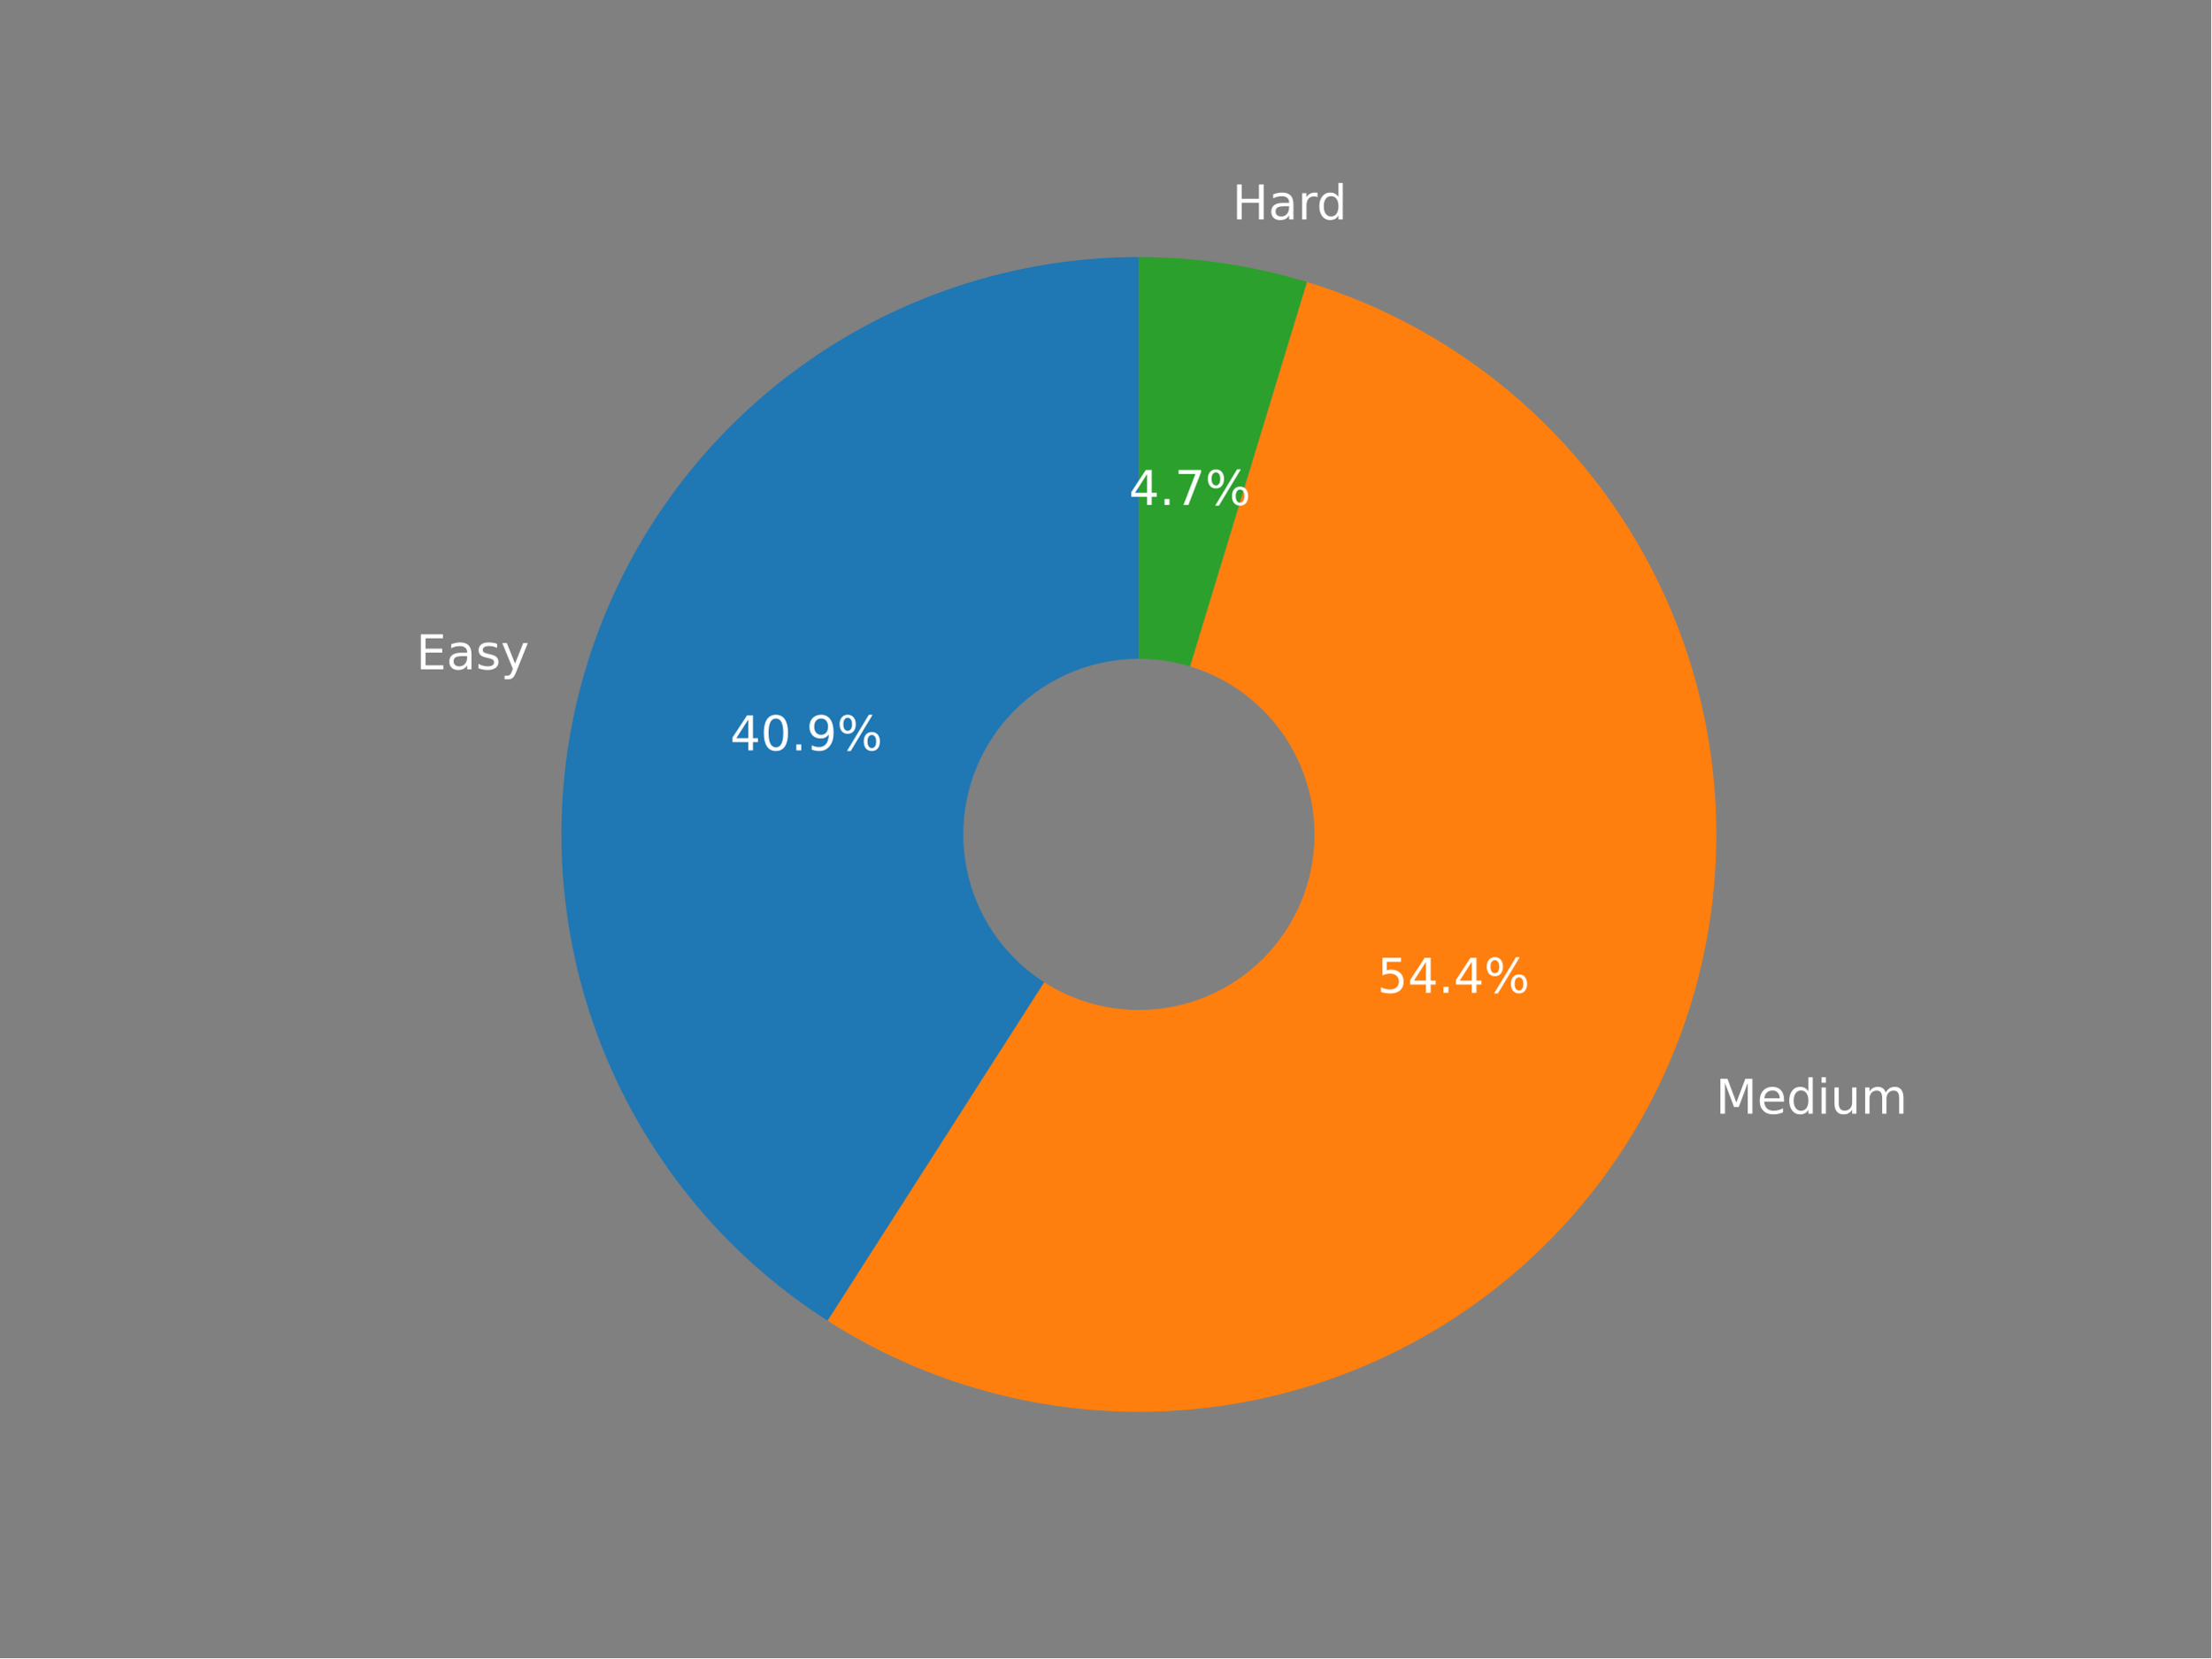
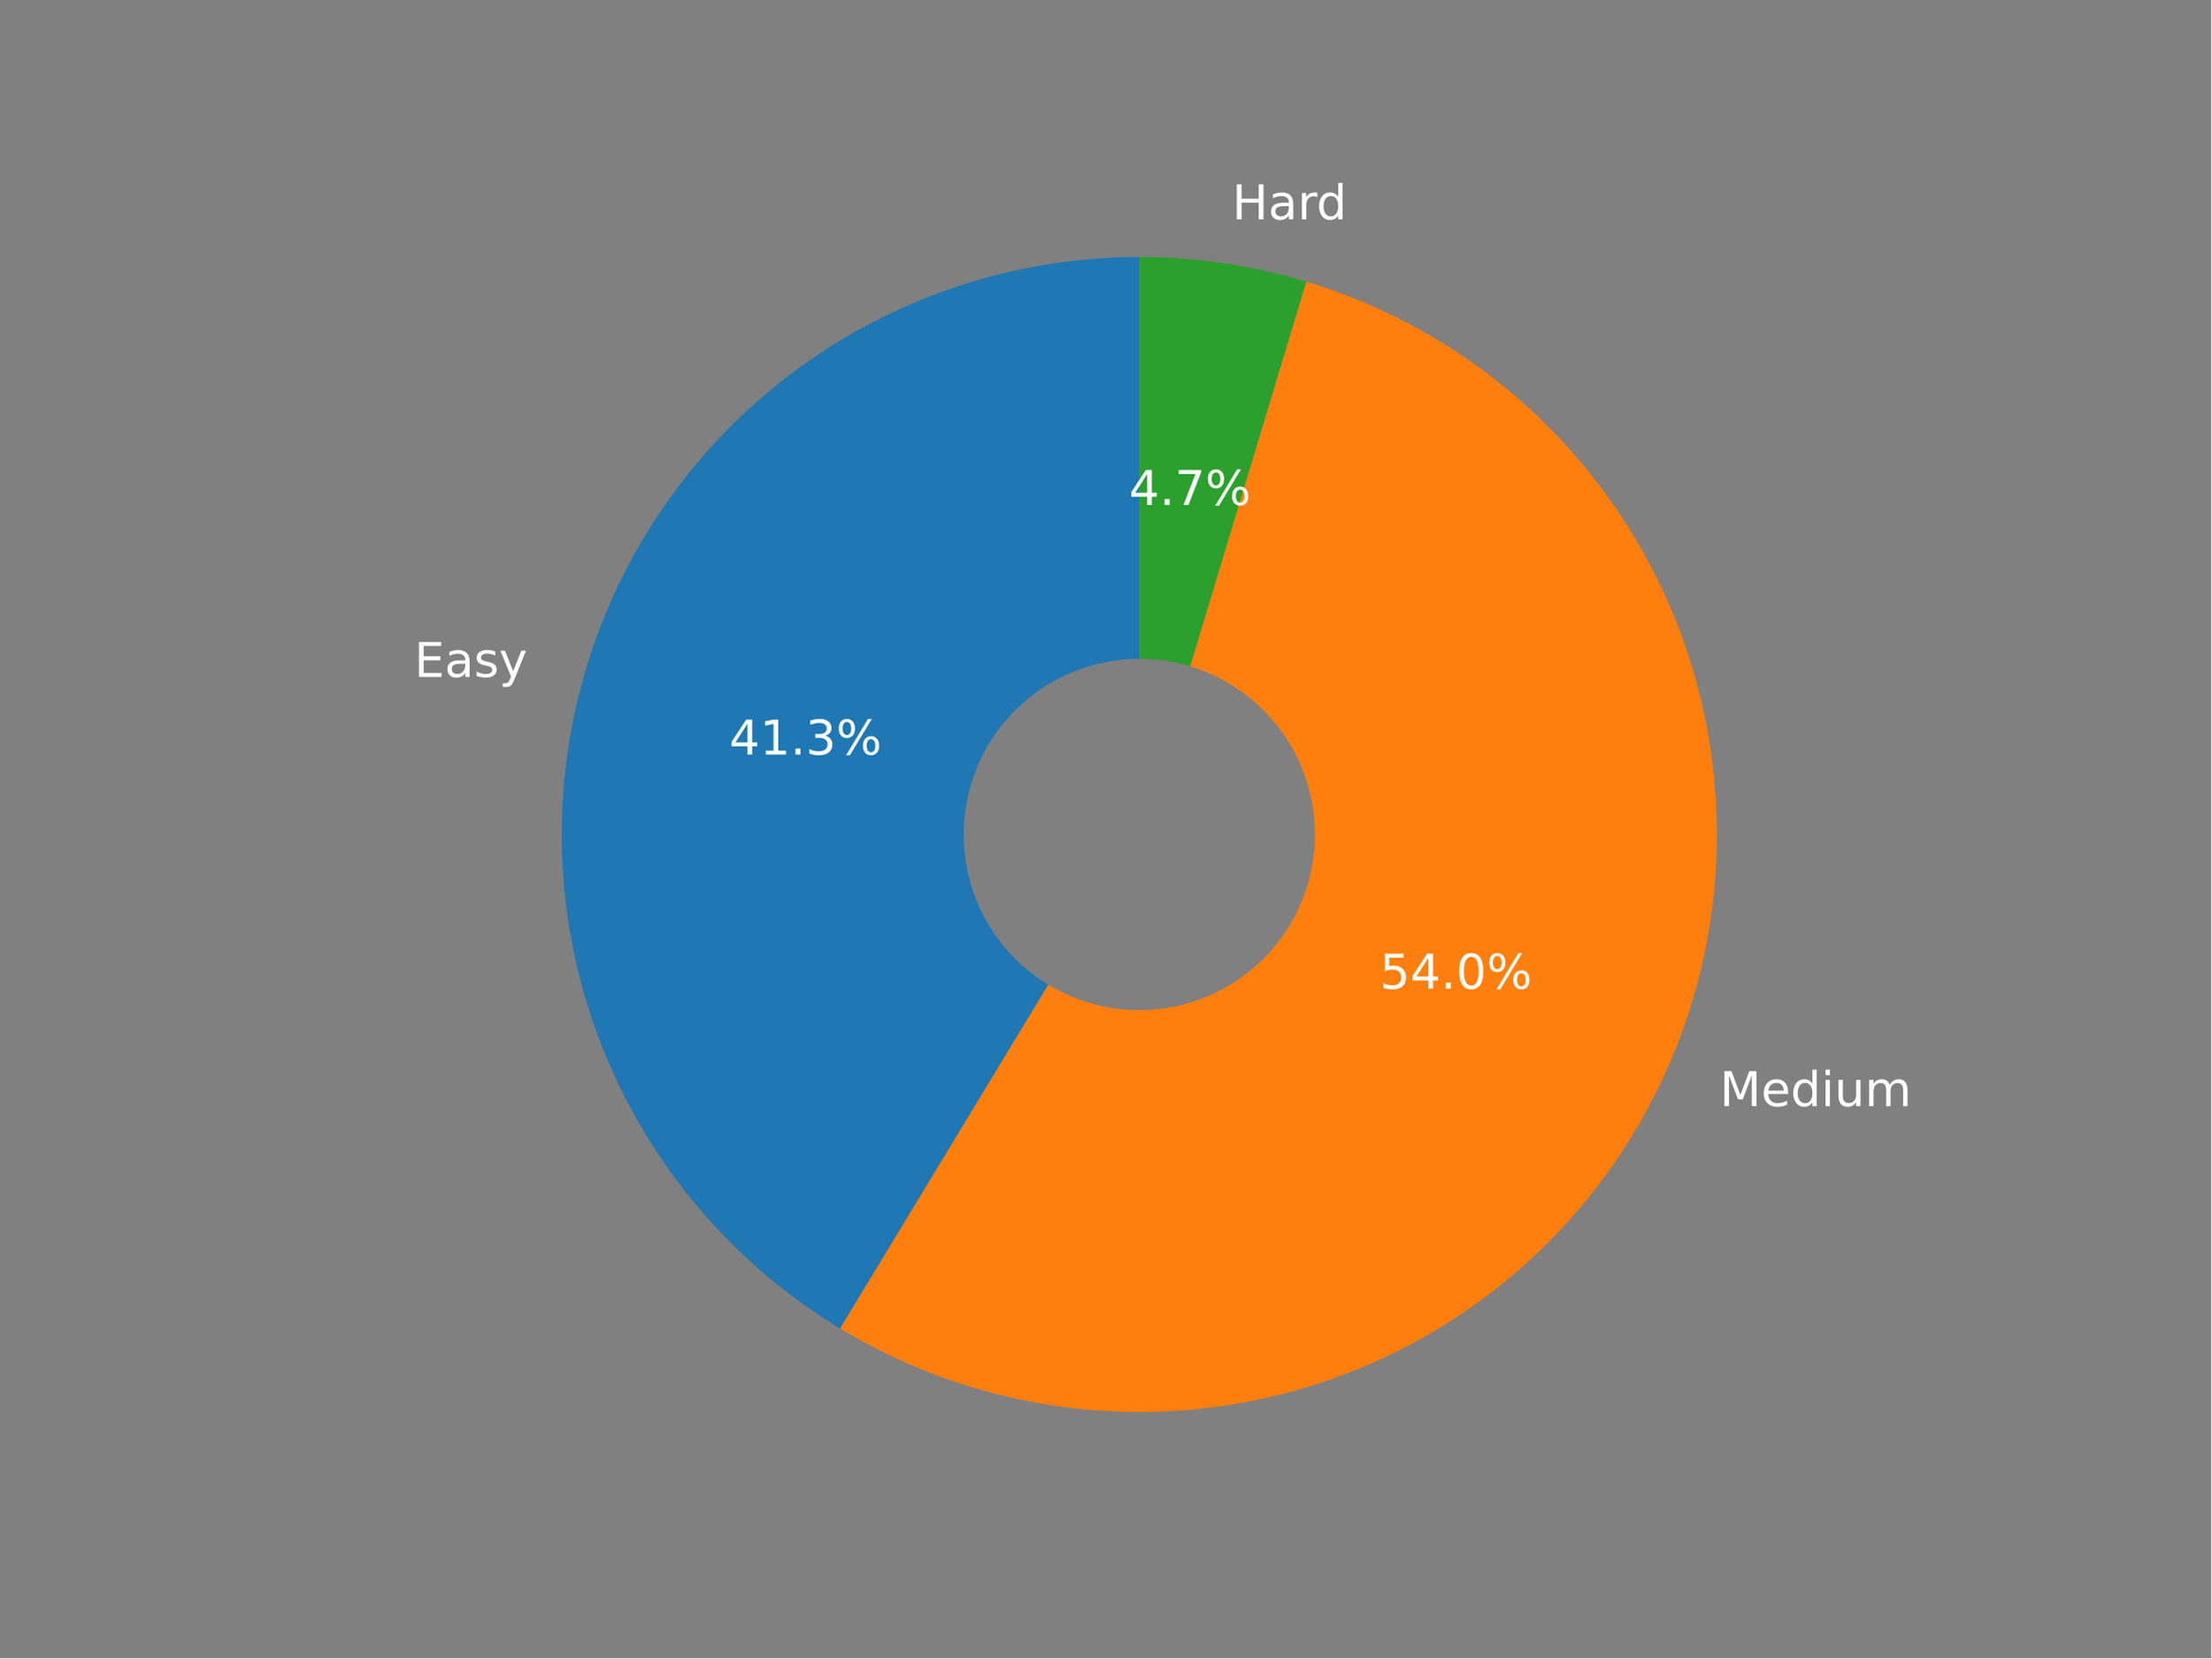
<svg xmlns="http://www.w3.org/2000/svg" xmlns:xlink="http://www.w3.org/1999/xlink" width="460.8pt" height="345.6pt" viewBox="0 0 460.8 345.6" version="1.1">
  <defs>
    <style type="text/css">*{stroke-linejoin: round; stroke-linecap: butt}</style>
  </defs>
  <g id="figure_1">
    <g id="patch_1">
      <path d="M 0 345.6  L 460.8 345.6  L 460.8 0  L 0 0  z " style="fill: #808080" />
    </g>
    <g id="axes_1">
      <g id="patch_2">
-         <path d="M 237.347 53.568  C 211.329 53.568 186 62.005 165.179 77.607  C 144.358 93.209 129.147 115.15 121.841 140.121  C 114.535 165.093 115.519 191.772 124.647 216.137  C 133.774 240.501 150.561 261.261 172.476 275.286  L 237.347 173.917  L 237.347 53.568  z " style="fill: #1f77b4" />
+         <path d="M 237.432 53.568  C 211.155 53.568 185.587 62.173 164.657 78.06  C 143.726 93.947 128.563 116.259 121.496 141.568  C 114.43 166.877 115.842 193.817 125.515 218.249  C 135.188 242.681 152.601 263.286 175.077 276.898  L 237.432 173.938  L 237.432 53.568  z " style="fill: #1f77b4" />
      </g>
      <g id="patch_3">
-         <path d="M 172.476 275.286  C 186.957 284.553 203.258 290.611 220.277 293.049  C 237.296 295.488 254.642 294.252 271.143 289.424  C 287.644 284.596 302.921 276.287 315.941 265.059  C 328.962 253.832 339.426 239.943 346.628 224.331  C 353.83 208.719 357.604 191.744 357.695 174.551  C 357.785 157.359 354.191 140.345 347.154 124.658  C 340.117 108.971 329.799 94.973 316.898 83.608  C 303.996 72.244 288.808 63.775 272.359 58.773  L 237.347 173.917  L 172.476 275.286  z " style="fill: #ff7f0e" />
+         <path d="M 175.077 276.898  C 189.687 285.746 206.015 291.384 222.971 293.436  C 239.928 295.488 257.129 293.907 273.428 288.8  C 289.727 283.692 304.753 275.173 317.506 263.811  C 330.259 252.448 340.448 238.5 347.396 222.897  C 354.343 207.293 357.89 190.388 357.801 173.308  C 357.711 156.227 353.987 139.36 346.877 123.83  C 339.767 108.3 329.432 94.46 316.56 83.232  C 303.689 72.003 288.574 63.642 272.223 58.705  L 237.432 173.938  L 175.077 276.898  z " style="fill: #ff7f0e" />
      </g>
      <g id="patch_4">
-         <path d="M 272.359 58.773  C 266.691 57.05 260.905 55.748 255.045 54.876  C 249.186 54.005 243.271 53.568 237.347 53.568  L 237.347 173.917  L 272.359 58.773  z " style="fill: #2ca02c" />
+         <path d="M 272.223 58.705  C 266.589 57.004 260.838 55.719 255.016 54.859  C 249.194 54 243.317 53.568 237.432 53.568  L 237.432 173.938  L 272.223 58.705  z " style="fill: #2ca02c" />
      </g>
      <g id="patch_5">
-         <path d="M 237.347 210.022  C 246.922 210.022 256.107 206.218 262.877 199.447  C 269.648 192.676 273.452 183.492 273.452 173.917  C 273.452 164.342 269.648 155.158 262.877 148.387  C 256.107 141.617 246.922 137.812 237.347 137.812  C 227.772 137.812 218.588 141.617 211.817 148.387  C 205.047 155.158 201.243 164.342 201.243 173.917  C 201.243 183.492 205.047 192.676 211.817 199.447  C 218.588 206.218 227.772 210.022 237.347 210.022  z " clip-path="url(#pb5bc506c2a)" style="fill: #808080; stroke: #808080; stroke-linejoin: miter" />
+         <path d="M 237.432 210.049  C 247.009 210.049 256.195 206.244 262.967 199.472  C 269.738 192.7 273.543 183.515 273.543 173.938  C 273.543 164.361 269.738 155.175 262.967 148.404  C 256.195 141.632 247.009 137.827 237.432 137.827  C 227.856 137.827 218.67 141.632 211.898 148.404  C 205.126 155.175 201.321 164.361 201.321 173.938  C 201.321 183.515 205.126 192.7 211.898 199.472  C 218.67 206.244 227.856 210.049 237.432 210.049  z " clip-path="url(#p0bac7b2064)" style="fill: #808080; stroke: #808080; stroke-linejoin: miter" />
      </g>
      <g id="matplotlib.axis_1" />
      <g id="matplotlib.axis_2" />
      <g id="text_1">
-         <g style="fill: #ffffff" transform="translate(86.71518 139.5013)scale(0.1 -0.1)">
+         <g style="fill: #ffffff" transform="translate(86.3279 141.0904)scale(0.1 -0.1)">
          <defs>
            <path id="DejaVuSans-45" d="M 628 4666  L 3578 4666  L 3578 4134  L 1259 4134  L 1259 2753  L 3481 2753  L 3481 2222  L 1259 2222  L 1259 531  L 3634 531  L 3634 0  L 628 0  L 628 4666  z " transform="scale(0.015625)" />
            <path id="DejaVuSans-61" d="M 2194 1759  Q 1497 1759 1228 1600  Q 959 1441 959 1056  Q 959 750 1161 570  Q 1363 391 1709 391  Q 2188 391 2477 730  Q 2766 1069 2766 1631  L 2766 1759  L 2194 1759  z M 3341 1997  L 3341 0  L 2766 0  L 2766 531  Q 2569 213 2275 61  Q 1981 -91 1556 -91  Q 1019 -91 701 211  Q 384 513 384 1019  Q 384 1609 779 1909  Q 1175 2209 1959 2209  L 2766 2209  L 2766 2266  Q 2766 2663 2505 2880  Q 2244 3097 1772 3097  Q 1472 3097 1187 3025  Q 903 2953 641 2809  L 641 3341  Q 956 3463 1253 3523  Q 1550 3584 1831 3584  Q 2591 3584 2966 3190  Q 3341 2797 3341 1997  z " transform="scale(0.015625)" />
            <path id="DejaVuSans-73" d="M 2834 3397  L 2834 2853  Q 2591 2978 2328 3040  Q 2066 3103 1784 3103  Q 1356 3103 1142 2972  Q 928 2841 928 2578  Q 928 2378 1081 2264  Q 1234 2150 1697 2047  L 1894 2003  Q 2506 1872 2764 1633  Q 3022 1394 3022 966  Q 3022 478 2636 193  Q 2250 -91 1575 -91  Q 1294 -91 989 -36  Q 684 19 347 128  L 347 722  Q 666 556 975 473  Q 1284 391 1588 391  Q 1994 391 2212 530  Q 2431 669 2431 922  Q 2431 1156 2273 1281  Q 2116 1406 1581 1522  L 1381 1569  Q 847 1681 609 1914  Q 372 2147 372 2553  Q 372 3047 722 3315  Q 1072 3584 1716 3584  Q 2034 3584 2315 3537  Q 2597 3491 2834 3397  z " transform="scale(0.015625)" />
            <path id="DejaVuSans-79" d="M 2059 -325  Q 1816 -950 1584 -1140  Q 1353 -1331 966 -1331  L 506 -1331  L 506 -850  L 844 -850  Q 1081 -850 1212 -737  Q 1344 -625 1503 -206  L 1606 56  L 191 3500  L 800 3500  L 1894 763  L 2988 3500  L 3597 3500  L 2059 -325  z " transform="scale(0.015625)" />
          </defs>
          <use xlink:href="#DejaVuSans-45" />
          <use xlink:href="#DejaVuSans-61" x="63.184" />
          <use xlink:href="#DejaVuSans-73" x="124.463" />
          <use xlink:href="#DejaVuSans-79" x="176.562" />
        </g>
      </g>
      <g id="text_2">
-         <g style="fill: #ffffff" transform="translate(152.1598 156.3991)scale(0.1 -0.1)">
+         <g style="fill: #ffffff" transform="translate(151.9872 157.2754)scale(0.1 -0.1)">
          <defs>
            <path id="DejaVuSans-34" d="M 2419 4116  L 825 1625  L 2419 1625  L 2419 4116  z M 2253 4666  L 3047 4666  L 3047 1625  L 3713 1625  L 3713 1100  L 3047 1100  L 3047 0  L 2419 0  L 2419 1100  L 313 1100  L 313 1709  L 2253 4666  z " transform="scale(0.015625)" />
-             <path id="DejaVuSans-30" d="M 2034 4250  Q 1547 4250 1301 3770  Q 1056 3291 1056 2328  Q 1056 1369 1301 889  Q 1547 409 2034 409  Q 2525 409 2770 889  Q 3016 1369 3016 2328  Q 3016 3291 2770 3770  Q 2525 4250 2034 4250  z M 2034 4750  Q 2819 4750 3233 4129  Q 3647 3509 3647 2328  Q 3647 1150 3233 529  Q 2819 -91 2034 -91  Q 1250 -91 836 529  Q 422 1150 422 2328  Q 422 3509 836 4129  Q 1250 4750 2034 4750  z " transform="scale(0.015625)" />
+             <path id="DejaVuSans-31" d="M 794 531  L 1825 531  L 1825 4091  L 703 3866  L 703 4441  L 1819 4666  L 2450 4666  L 2450 531  L 3481 531  L 3481 0  L 794 0  L 794 531  z " transform="scale(0.015625)" />
            <path id="DejaVuSans-2e" d="M 684 794  L 1344 794  L 1344 0  L 684 0  L 684 794  z " transform="scale(0.015625)" />
-             <path id="DejaVuSans-39" d="M 703 97  L 703 672  Q 941 559 1184 500  Q 1428 441 1663 441  Q 2288 441 2617 861  Q 2947 1281 2994 2138  Q 2813 1869 2534 1725  Q 2256 1581 1919 1581  Q 1219 1581 811 2004  Q 403 2428 403 3163  Q 403 3881 828 4315  Q 1253 4750 1959 4750  Q 2769 4750 3195 4129  Q 3622 3509 3622 2328  Q 3622 1225 3098 567  Q 2575 -91 1691 -91  Q 1453 -91 1209 -44  Q 966 3 703 97  z M 1959 2075  Q 2384 2075 2632 2365  Q 2881 2656 2881 3163  Q 2881 3666 2632 3958  Q 2384 4250 1959 4250  Q 1534 4250 1286 3958  Q 1038 3666 1038 3163  Q 1038 2656 1286 2365  Q 1534 2075 1959 2075  z " transform="scale(0.015625)" />
+             <path id="DejaVuSans-33" d="M 2597 2516  Q 3050 2419 3304 2112  Q 3559 1806 3559 1356  Q 3559 666 3084 287  Q 2609 -91 1734 -91  Q 1441 -91 1130 -33  Q 819 25 488 141  L 488 750  Q 750 597 1062 519  Q 1375 441 1716 441  Q 2309 441 2620 675  Q 2931 909 2931 1356  Q 2931 1769 2642 2001  Q 2353 2234 1838 2234  L 1294 2234  L 1294 2753  L 1863 2753  Q 2328 2753 2575 2939  Q 2822 3125 2822 3475  Q 2822 3834 2567 4026  Q 2313 4219 1838 4219  Q 1578 4219 1281 4162  Q 984 4106 628 3988  L 628 4550  Q 988 4650 1302 4700  Q 1616 4750 1894 4750  Q 2613 4750 3031 4423  Q 3450 4097 3450 3541  Q 3450 3153 3228 2886  Q 3006 2619 2597 2516  z " transform="scale(0.015625)" />
            <path id="DejaVuSans-25" d="M 4653 2053  Q 4381 2053 4226 1822  Q 4072 1591 4072 1178  Q 4072 772 4226 539  Q 4381 306 4653 306  Q 4919 306 5073 539  Q 5228 772 5228 1178  Q 5228 1588 5073 1820  Q 4919 2053 4653 2053  z M 4653 2450  Q 5147 2450 5437 2106  Q 5728 1763 5728 1178  Q 5728 594 5436 251  Q 5144 -91 4653 -91  Q 4153 -91 3862 251  Q 3572 594 3572 1178  Q 3572 1766 3864 2108  Q 4156 2450 4653 2450  z M 1428 4353  Q 1159 4353 1004 4120  Q 850 3888 850 3481  Q 850 3069 1003 2837  Q 1156 2606 1428 2606  Q 1700 2606 1854 2837  Q 2009 3069 2009 3481  Q 2009 3884 1853 4118  Q 1697 4353 1428 4353  z M 4250 4750  L 4750 4750  L 1831 -91  L 1331 -91  L 4250 4750  z M 1428 4750  Q 1922 4750 2215 4408  Q 2509 4066 2509 3481  Q 2509 2891 2217 2550  Q 1925 2209 1428 2209  Q 931 2209 642 2551  Q 353 2894 353 3481  Q 353 4063 643 4406  Q 934 4750 1428 4750  z " transform="scale(0.015625)" />
          </defs>
          <use xlink:href="#DejaVuSans-34" />
-           <use xlink:href="#DejaVuSans-30" x="63.623" />
+           <use xlink:href="#DejaVuSans-31" x="63.623" />
          <use xlink:href="#DejaVuSans-2e" x="127.246" />
-           <use xlink:href="#DejaVuSans-39" x="159.033" />
+           <use xlink:href="#DejaVuSans-33" x="159.033" />
          <use xlink:href="#DejaVuSans-25" x="222.656" />
        </g>
      </g>
      <g id="text_3">
-         <g style="fill: #ffffff" transform="translate(357.5563 232.132)scale(0.1 -0.1)">
+         <g style="fill: #ffffff" transform="translate(358.392 230.552)scale(0.1 -0.1)">
          <defs>
            <path id="DejaVuSans-4d" d="M 628 4666  L 1569 4666  L 2759 1491  L 3956 4666  L 4897 4666  L 4897 0  L 4281 0  L 4281 4097  L 3078 897  L 2444 897  L 1241 4097  L 1241 0  L 628 0  L 628 4666  z " transform="scale(0.015625)" />
            <path id="DejaVuSans-65" d="M 3597 1894  L 3597 1613  L 953 1613  Q 991 1019 1311 708  Q 1631 397 2203 397  Q 2534 397 2845 478  Q 3156 559 3463 722  L 3463 178  Q 3153 47 2828 -22  Q 2503 -91 2169 -91  Q 1331 -91 842 396  Q 353 884 353 1716  Q 353 2575 817 3079  Q 1281 3584 2069 3584  Q 2775 3584 3186 3129  Q 3597 2675 3597 1894  z M 3022 2063  Q 3016 2534 2758 2815  Q 2500 3097 2075 3097  Q 1594 3097 1305 2825  Q 1016 2553 972 2059  L 3022 2063  z " transform="scale(0.015625)" />
            <path id="DejaVuSans-64" d="M 2906 2969  L 2906 4863  L 3481 4863  L 3481 0  L 2906 0  L 2906 525  Q 2725 213 2448 61  Q 2172 -91 1784 -91  Q 1150 -91 751 415  Q 353 922 353 1747  Q 353 2572 751 3078  Q 1150 3584 1784 3584  Q 2172 3584 2448 3432  Q 2725 3281 2906 2969  z M 947 1747  Q 947 1113 1208 752  Q 1469 391 1925 391  Q 2381 391 2643 752  Q 2906 1113 2906 1747  Q 2906 2381 2643 2742  Q 2381 3103 1925 3103  Q 1469 3103 1208 2742  Q 947 2381 947 1747  z " transform="scale(0.015625)" />
            <path id="DejaVuSans-69" d="M 603 3500  L 1178 3500  L 1178 0  L 603 0  L 603 3500  z M 603 4863  L 1178 4863  L 1178 4134  L 603 4134  L 603 4863  z " transform="scale(0.015625)" />
            <path id="DejaVuSans-75" d="M 544 1381  L 544 3500  L 1119 3500  L 1119 1403  Q 1119 906 1312 657  Q 1506 409 1894 409  Q 2359 409 2629 706  Q 2900 1003 2900 1516  L 2900 3500  L 3475 3500  L 3475 0  L 2900 0  L 2900 538  Q 2691 219 2414 64  Q 2138 -91 1772 -91  Q 1169 -91 856 284  Q 544 659 544 1381  z M 1991 3584  L 1991 3584  z " transform="scale(0.015625)" />
            <path id="DejaVuSans-6d" d="M 3328 2828  Q 3544 3216 3844 3400  Q 4144 3584 4550 3584  Q 5097 3584 5394 3201  Q 5691 2819 5691 2113  L 5691 0  L 5113 0  L 5113 2094  Q 5113 2597 4934 2840  Q 4756 3084 4391 3084  Q 3944 3084 3684 2787  Q 3425 2491 3425 1978  L 3425 0  L 2847 0  L 2847 2094  Q 2847 2600 2669 2842  Q 2491 3084 2119 3084  Q 1678 3084 1418 2786  Q 1159 2488 1159 1978  L 1159 0  L 581 0  L 581 3500  L 1159 3500  L 1159 2956  Q 1356 3278 1631 3431  Q 1906 3584 2284 3584  Q 2666 3584 2933 3390  Q 3200 3197 3328 2828  z " transform="scale(0.015625)" />
          </defs>
          <use xlink:href="#DejaVuSans-4d" />
          <use xlink:href="#DejaVuSans-65" x="86.279" />
          <use xlink:href="#DejaVuSans-64" x="147.803" />
          <use xlink:href="#DejaVuSans-69" x="211.279" />
          <use xlink:href="#DejaVuSans-75" x="239.062" />
          <use xlink:href="#DejaVuSans-6d" x="302.441" />
        </g>
      </g>
      <g id="text_4">
-         <g style="fill: #ffffff" transform="translate(287.0323 206.9249)scale(0.1 -0.1)">
+         <g style="fill: #ffffff" transform="translate(287.5267 206.0726)scale(0.1 -0.1)">
          <defs>
            <path id="DejaVuSans-35" d="M 691 4666  L 3169 4666  L 3169 4134  L 1269 4134  L 1269 2991  Q 1406 3038 1543 3061  Q 1681 3084 1819 3084  Q 2600 3084 3056 2656  Q 3513 2228 3513 1497  Q 3513 744 3044 326  Q 2575 -91 1722 -91  Q 1428 -91 1123 -41  Q 819 9 494 109  L 494 744  Q 775 591 1075 516  Q 1375 441 1709 441  Q 2250 441 2565 725  Q 2881 1009 2881 1497  Q 2881 1984 2565 2268  Q 2250 2553 1709 2553  Q 1456 2553 1204 2497  Q 953 2441 691 2322  L 691 4666  z " transform="scale(0.015625)" />
+             <path id="DejaVuSans-30" d="M 2034 4250  Q 1547 4250 1301 3770  Q 1056 3291 1056 2328  Q 1056 1369 1301 889  Q 1547 409 2034 409  Q 2525 409 2770 889  Q 3016 1369 3016 2328  Q 3016 3291 2770 3770  Q 2525 4250 2034 4250  z M 2034 4750  Q 2819 4750 3233 4129  Q 3647 3509 3647 2328  Q 3647 1150 3233 529  Q 2819 -91 2034 -91  Q 1250 -91 836 529  Q 422 1150 422 2328  Q 422 3509 836 4129  Q 1250 4750 2034 4750  z " transform="scale(0.015625)" />
          </defs>
          <use xlink:href="#DejaVuSans-35" />
          <use xlink:href="#DejaVuSans-34" x="63.623" />
          <use xlink:href="#DejaVuSans-2e" x="127.246" />
-           <use xlink:href="#DejaVuSans-34" x="159.033" />
+           <use xlink:href="#DejaVuSans-30" x="159.033" />
          <use xlink:href="#DejaVuSans-25" x="222.656" />
        </g>
      </g>
      <g id="text_5">
-         <g style="fill: #ffffff" transform="translate(256.8153 45.73173)scale(0.1 -0.1)">
+         <g style="fill: #ffffff" transform="translate(256.7747 45.7108)scale(0.1 -0.1)">
          <defs>
            <path id="DejaVuSans-48" d="M 628 4666  L 1259 4666  L 1259 2753  L 3553 2753  L 3553 4666  L 4184 4666  L 4184 0  L 3553 0  L 3553 2222  L 1259 2222  L 1259 0  L 628 0  L 628 4666  z " transform="scale(0.015625)" />
            <path id="DejaVuSans-72" d="M 2631 2963  Q 2534 3019 2420 3045  Q 2306 3072 2169 3072  Q 1681 3072 1420 2755  Q 1159 2438 1159 1844  L 1159 0  L 581 0  L 581 3500  L 1159 3500  L 1159 2956  Q 1341 3275 1631 3429  Q 1922 3584 2338 3584  Q 2397 3584 2469 3576  Q 2541 3569 2628 3553  L 2631 2963  z " transform="scale(0.015625)" />
          </defs>
          <use xlink:href="#DejaVuSans-48" />
          <use xlink:href="#DejaVuSans-61" x="75.195" />
          <use xlink:href="#DejaVuSans-72" x="136.475" />
          <use xlink:href="#DejaVuSans-64" x="175.838" />
        </g>
      </g>
      <g id="text_6">
-         <g style="fill: #ffffff" transform="translate(235.2639 105.2521)scale(0.1 -0.1)">
+         <g style="fill: #ffffff" transform="translate(235.2803 105.2501)scale(0.1 -0.1)">
          <defs>
            <path id="DejaVuSans-37" d="M 525 4666  L 3525 4666  L 3525 4397  L 1831 0  L 1172 0  L 2766 4134  L 525 4134  L 525 4666  z " transform="scale(0.015625)" />
          </defs>
          <use xlink:href="#DejaVuSans-34" />
          <use xlink:href="#DejaVuSans-2e" x="63.623" />
          <use xlink:href="#DejaVuSans-37" x="95.41" />
          <use xlink:href="#DejaVuSans-25" x="159.033" />
        </g>
      </g>
    </g>
  </g>
  <defs>
-     <clipPath id="pb5bc506c2a">
+     <clipPath id="p0bac7b2064">
      <rect x="57.6" y="41.472" width="357.12" height="266.112" />
    </clipPath>
  </defs>
</svg>
